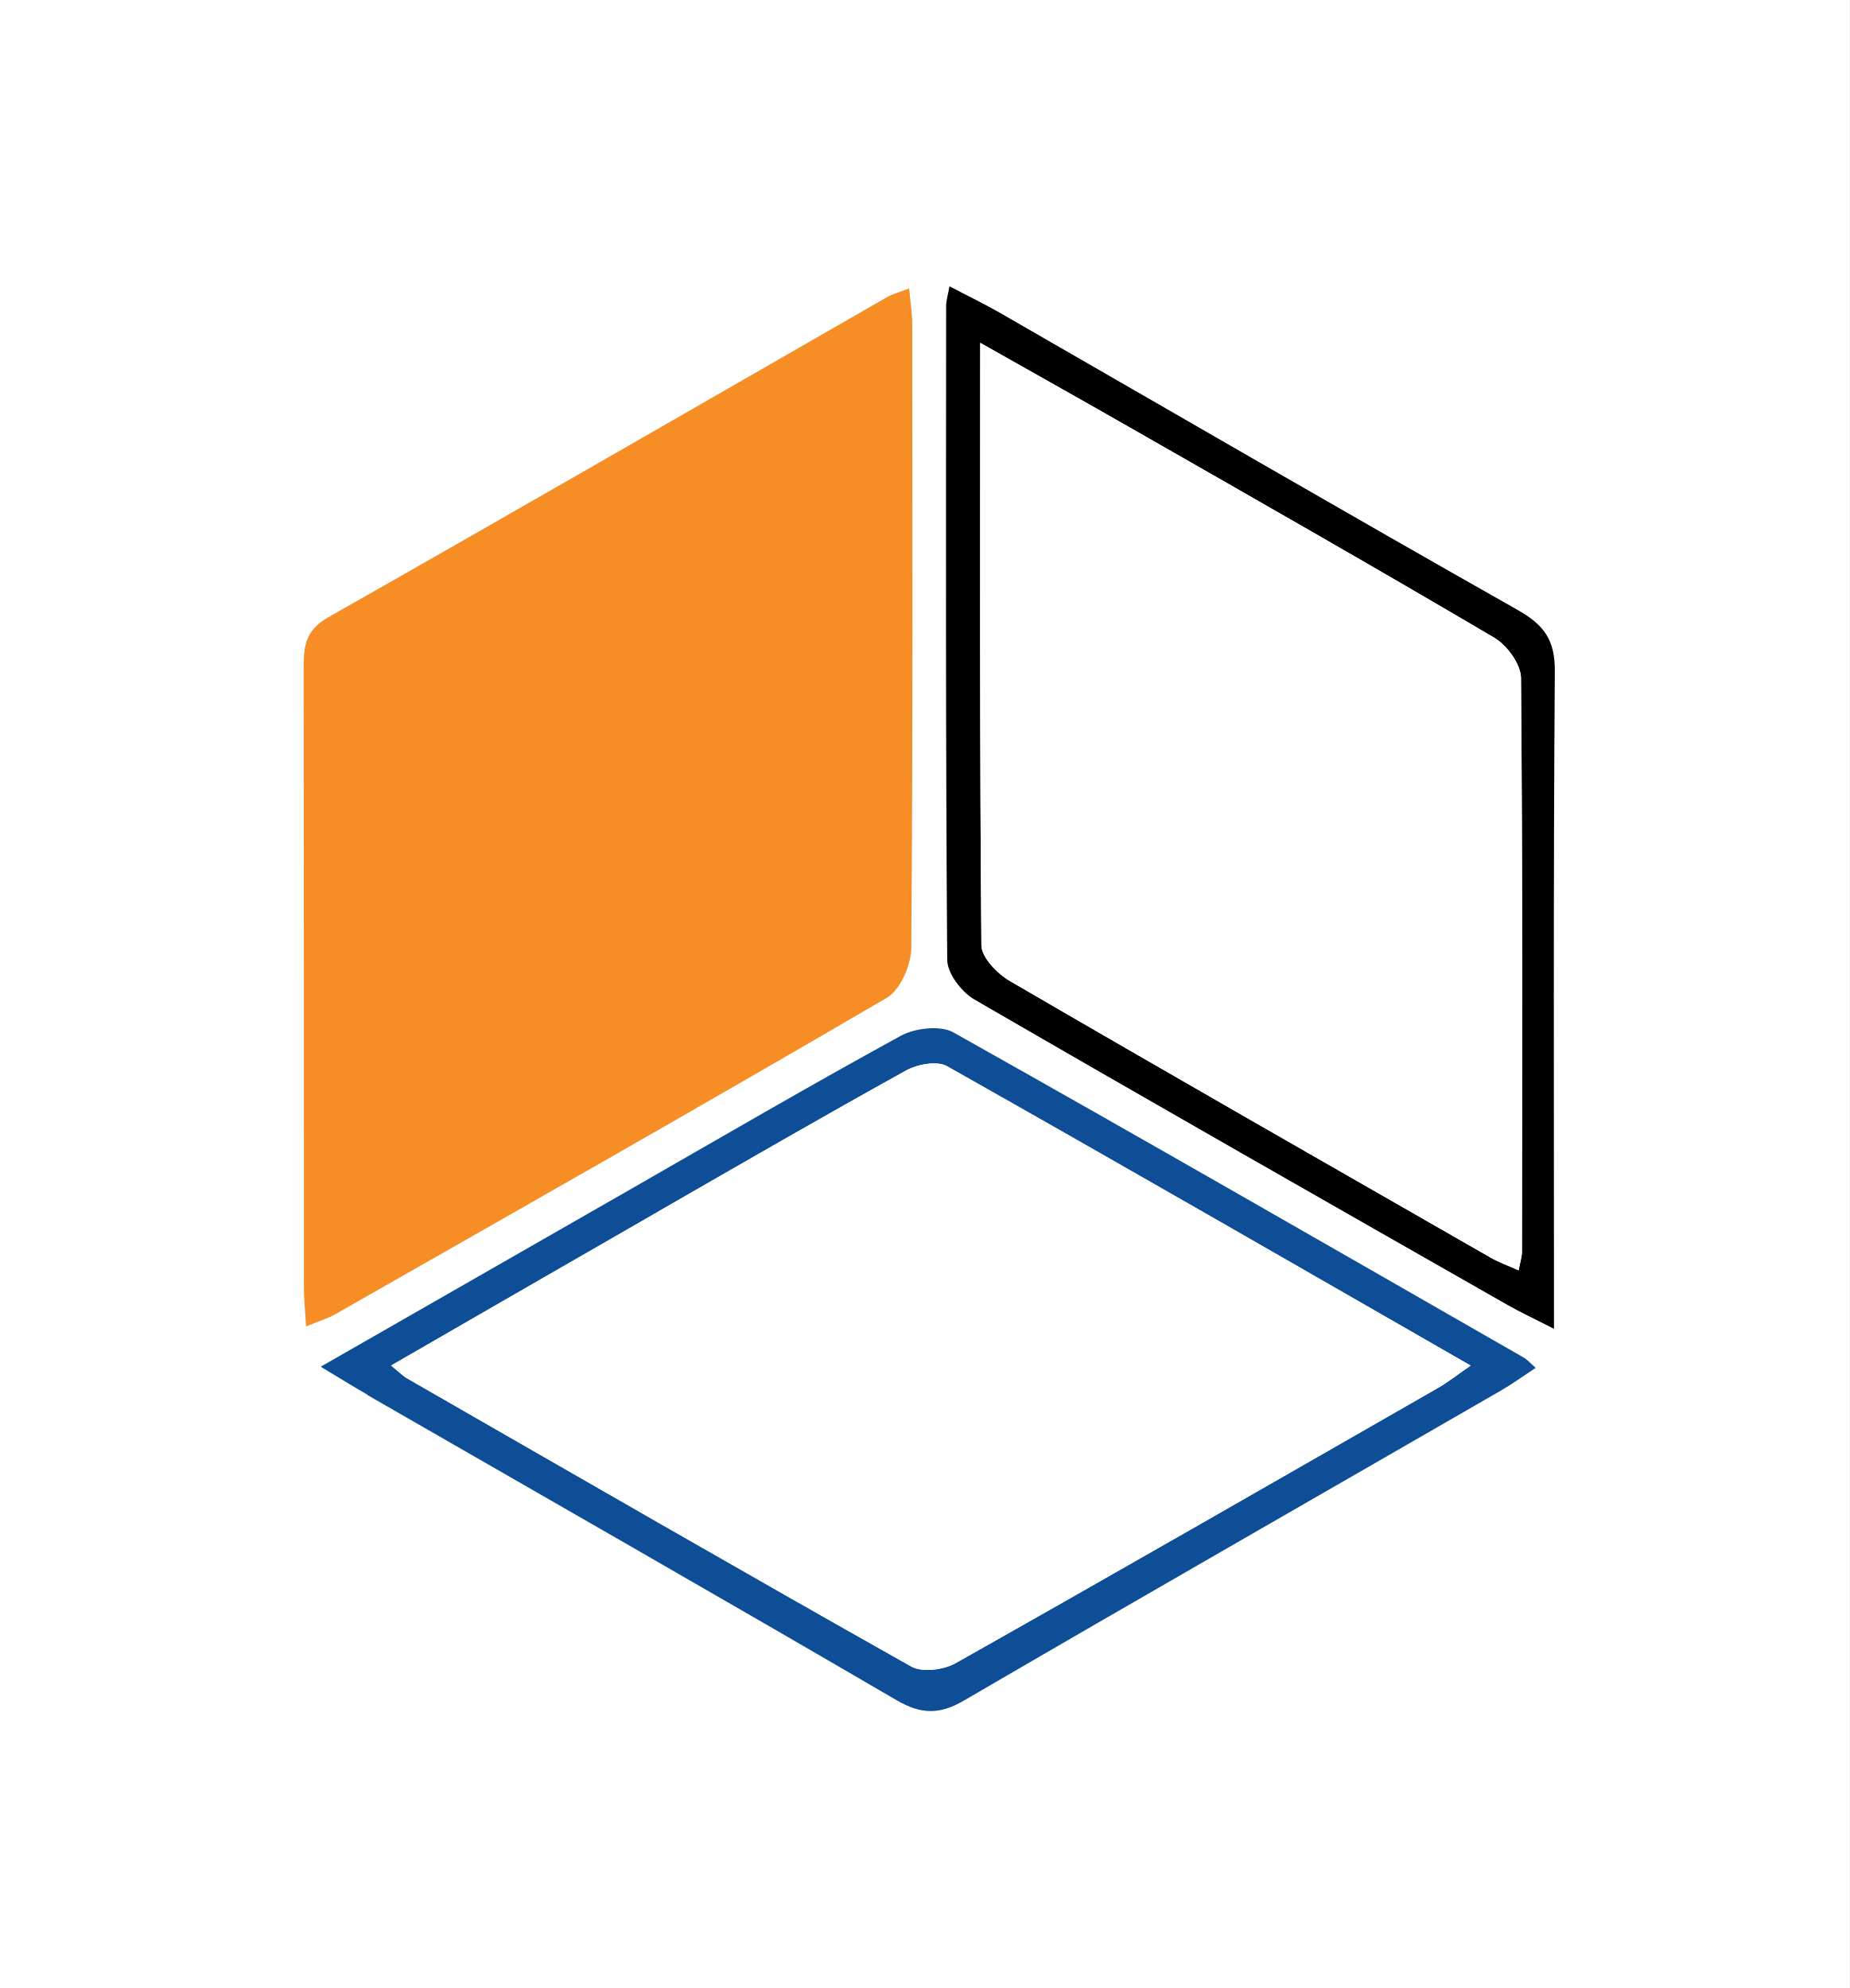
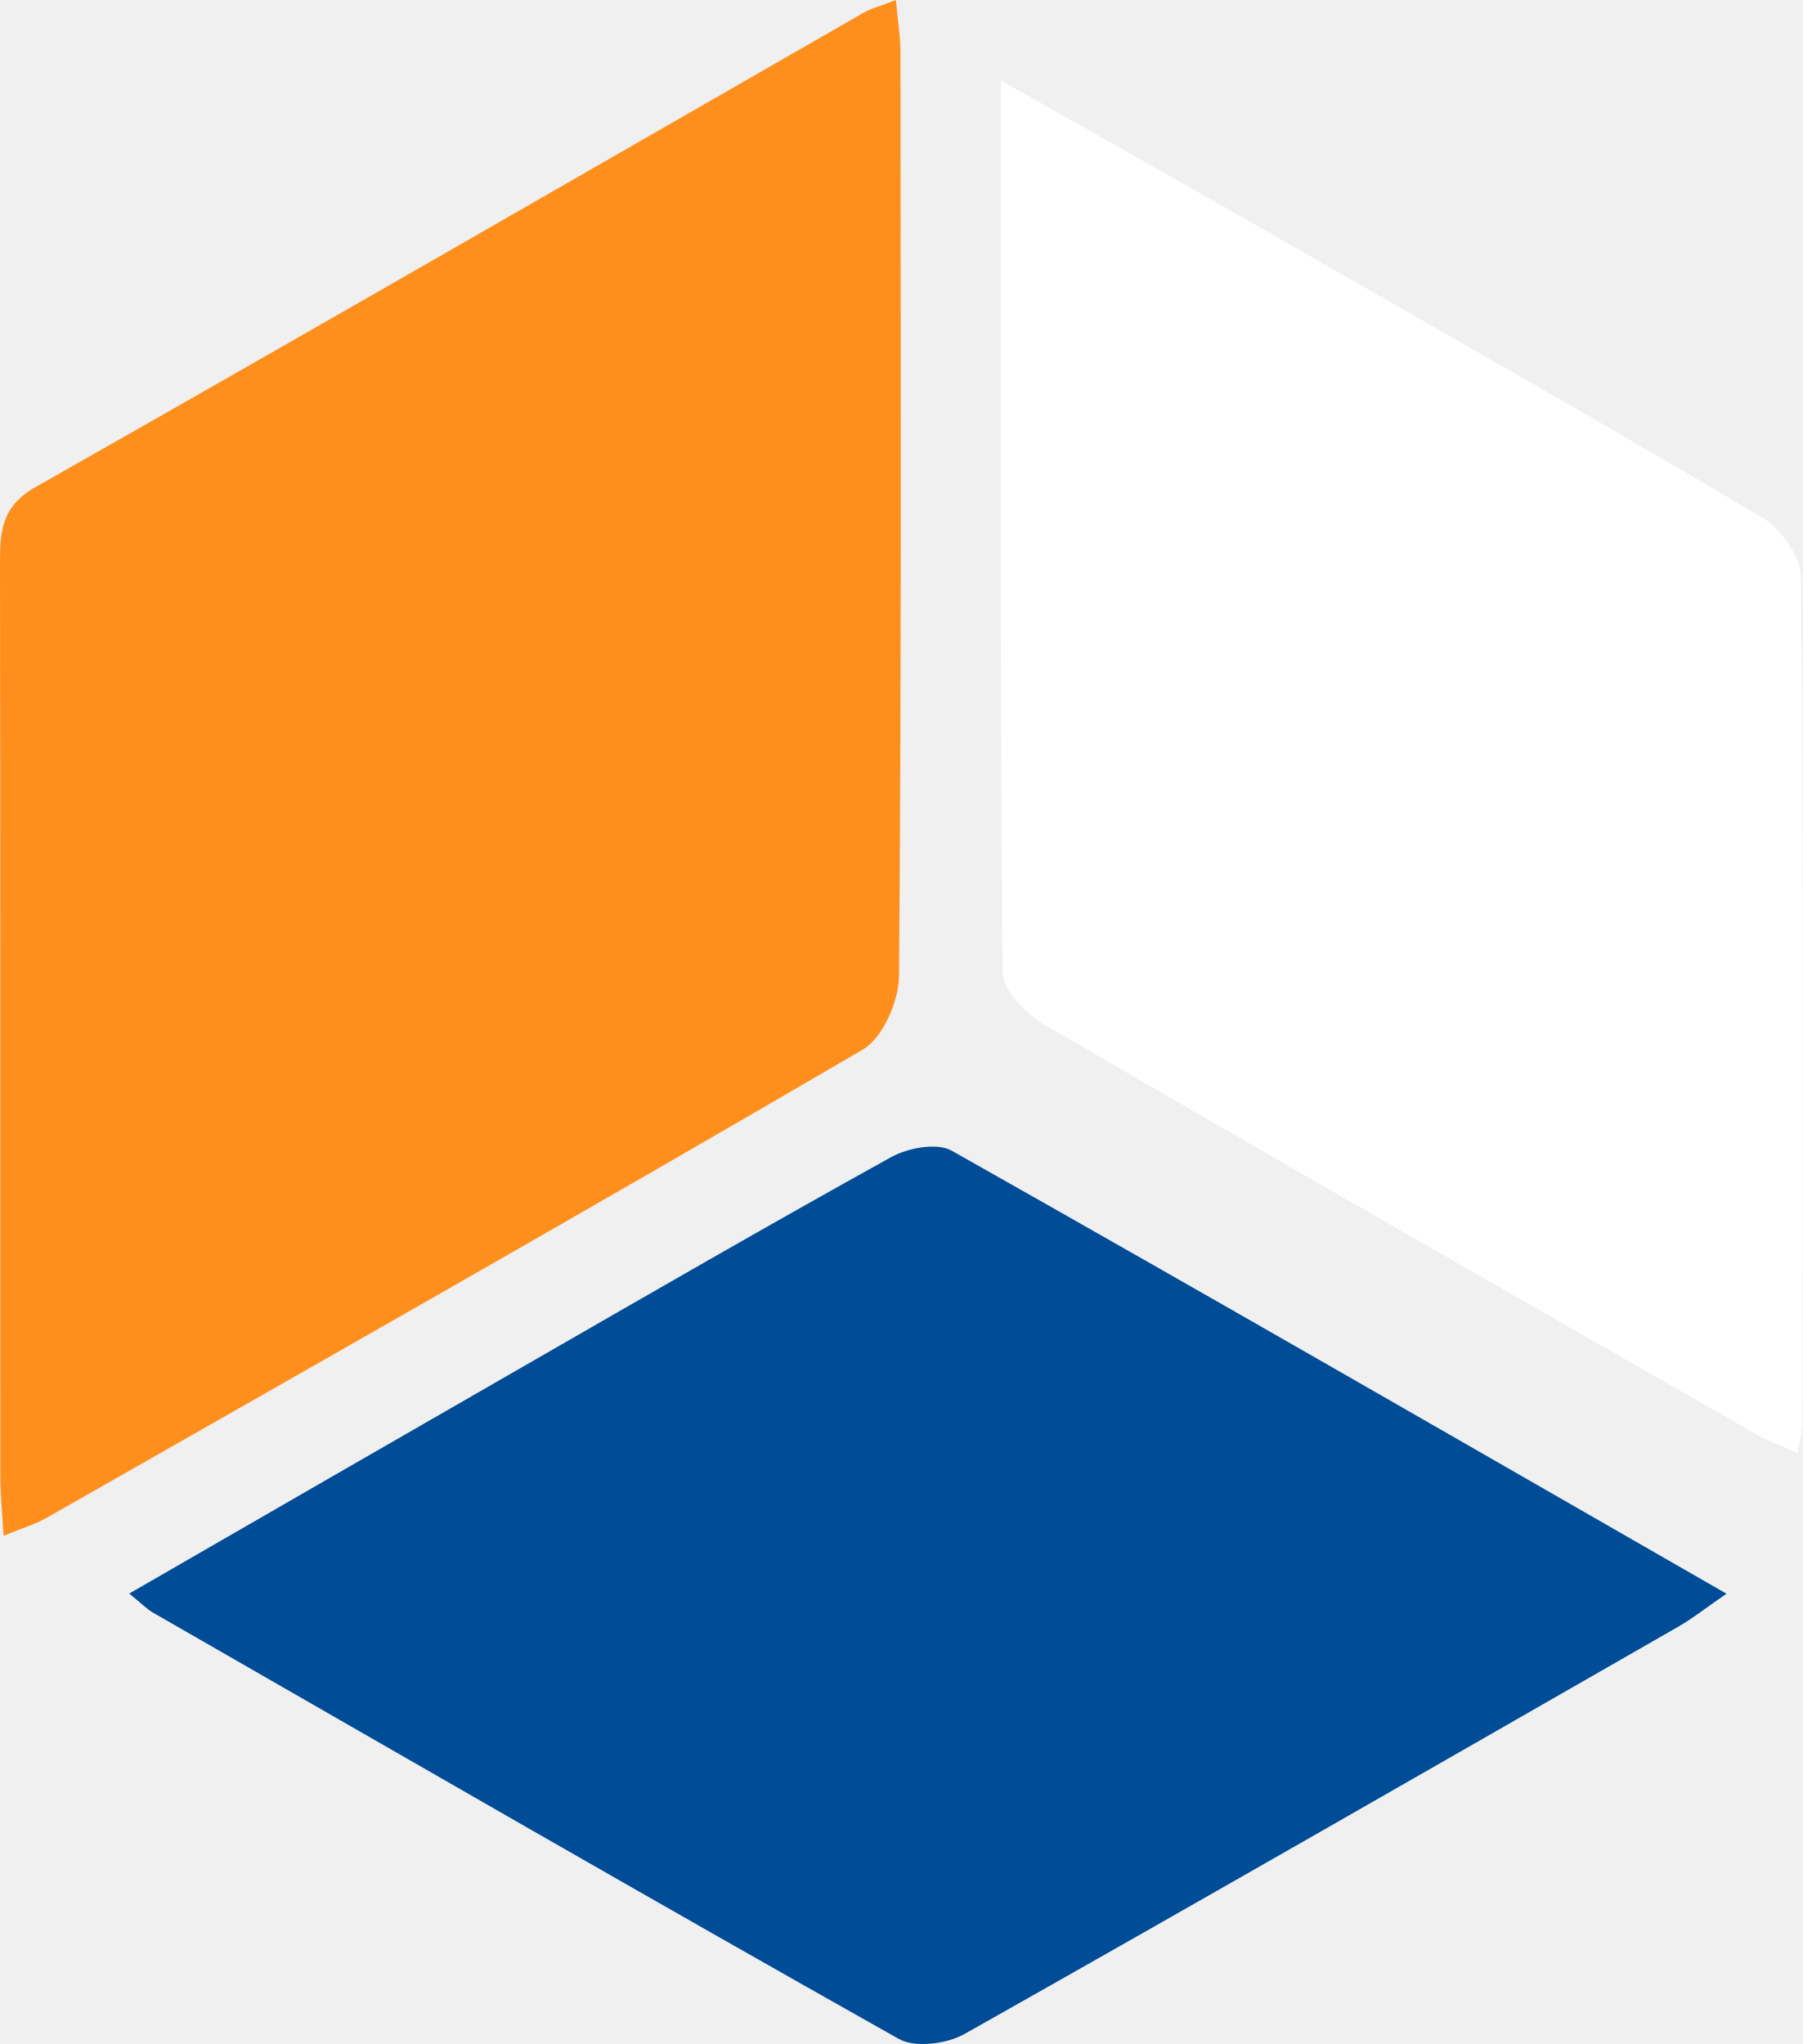
- <svg xmlns="http://www.w3.org/2000/svg" id="Layer_2" data-name="Layer 2" viewBox="0 0 154.75 166.38">
+ <svg xmlns="http://www.w3.org/2000/svg" id="Layer_2" data-name="Layer 2" viewBox="0 0 101.95 115.62">
  <defs>
    <style>
      .cls-1 {
-         fill: #0d4e96;
+         fill: #ff8f1c;
      }

-       .cls-1, .cls-2, .cls-3, .cls-4 {
+       .cls-1, .cls-2, .cls-3 {
        stroke-width: 0px;
+       }
+ 
+       .cls-2 {
+         fill: #004c97;
      }

      .cls-3 {
        fill: #fff;
      }
- 
-       .cls-4 {
-         fill: #f68e25;
-       }
    </style>
  </defs>
  <g id="Layer_1-2" data-name="Layer 1">
    <g>
-       <path class="cls-3" d="M154.75,166.38c0-55.46,0-110.92,0-166.38C103.17,0,51.58,0,0,0c0,55.46,0,110.92,0,166.38,51.58,0,103.17,0,154.75,0ZM25.43,107.63c0-17.2,0-34.39-.02-51.59,0-1.8.05-3.23,2.01-4.35,15.63-8.86,31.19-17.86,46.77-26.8.48-.28,1.04-.42,1.88-.75.11,1.15.25,2.02.26,2.9.01,17.43.06,34.86-.08,52.29-.01,1.43-.91,3.51-2.05,4.18-15.31,8.95-30.74,17.7-46.15,26.48-.67.38-1.43.6-2.44,1.02-.08-1.35-.18-2.36-.18-3.37ZM52.71,99.58c7.54-4.32,15.04-8.71,22.66-12.87,1.19-.65,3.31-.91,4.4-.29,15.97,8.96,31.84,18.11,47.73,27.22.28.16.5.43,1,.86-1.06.69-1.97,1.36-2.93,1.91-14.95,8.62-29.93,17.19-44.84,25.89-2.09,1.22-3.63,1.22-5.73,0-14.7-8.59-29.48-17.03-44.24-25.52-1.11-.64-2.19-1.31-3.92-2.35,9.02-5.17,17.44-10,25.87-14.82ZM126.14,109.21c-14.89-8.49-29.79-16.97-44.62-25.57-1.07-.62-2.25-2.18-2.26-3.32-.14-18.24-.1-36.49-.09-54.73,0-.43.14-.85.28-1.63,1.56.81,2.9,1.46,4.18,2.2,14.45,8.31,28.87,16.69,43.38,24.9,2.2,1.25,3.1,2.52,3.09,5.12-.13,18.12-.07,36.24-.07,55.03-1.66-.85-2.8-1.38-3.89-2Z" />
-       <path class="cls-4" d="M25.61,111c-.08-1.35-.18-2.36-.18-3.37,0-17.2,0-34.39-.02-51.59,0-1.8.05-3.23,2.01-4.35,15.63-8.86,31.19-17.86,46.77-26.8.48-.28,1.04-.42,1.88-.75.11,1.15.25,2.02.26,2.9.01,17.43.06,34.86-.08,52.29-.01,1.43-.91,3.51-2.05,4.18-15.31,8.95-30.74,17.7-46.15,26.48-.67.38-1.43.6-2.44,1.02Z" />
-       <path class="cls-1" d="M30.76,116.76c14.75,8.49,29.54,16.94,44.24,25.52,2.11,1.23,3.65,1.23,5.73,0,14.91-8.69,29.89-17.26,44.84-25.89.97-.56,1.87-1.22,2.93-1.91-.49-.43-.71-.7-1-.86-15.89-9.11-31.76-18.25-47.73-27.22-1.09-.61-3.21-.36-4.4.29-7.62,4.17-15.12,8.55-22.66,12.87-8.43,4.83-16.86,9.66-25.87,14.82,1.73,1.04,2.81,1.72,3.92,2.35ZM55,101.44c6.92-3.98,13.83-7.98,20.82-11.85.94-.52,2.59-.83,3.42-.36,14.51,8.19,28.95,16.52,43.82,25.06-1.1.75-1.87,1.37-2.72,1.86-13.45,7.71-26.89,15.44-40.39,23.05-1,.56-2.79.79-3.71.27-14.12-7.95-28.16-16.06-42.21-24.13-.29-.17-.54-.43-1.3-1.05,7.68-4.43,14.97-8.64,22.28-12.84Z" />
-       <path class="cls-2" d="M130.1,56.18c.02-2.61-.89-3.87-3.09-5.12-14.51-8.21-28.93-16.59-43.38-24.9-1.29-.74-2.63-1.38-4.18-2.2-.14.78-.28,1.21-.28,1.63-.01,18.24-.05,36.49.09,54.73,0,1.13,1.19,2.7,2.26,3.32,14.83,8.6,29.73,17.08,44.62,25.57,1.09.62,2.23,1.15,3.89,2,0-18.79-.06-36.91.07-55.03ZM95.16,36.13c9.98,5.71,19.97,11.4,29.87,17.24,1.07.63,2.23,2.22,2.24,3.37.14,16,.1,32.01.08,48.02,0,.43-.15.87-.28,1.56-.9-.41-1.65-.67-2.33-1.06-13.43-7.7-26.88-15.38-40.26-23.17-1.04-.61-2.35-1.96-2.36-2.97-.15-16.58-.1-33.15-.1-50.43,4.81,2.72,8.98,5.06,13.14,7.44Z" />
-       <path class="cls-3" d="M32.72,114.28c7.68-4.43,14.97-8.64,22.28-12.84,6.92-3.98,13.83-7.98,20.82-11.85.94-.52,2.59-.83,3.42-.36,14.51,8.19,28.95,16.52,43.82,25.06-1.1.75-1.87,1.37-2.72,1.86-13.45,7.71-26.89,15.44-40.39,23.05-1,.56-2.79.79-3.71.27-14.12-7.95-28.16-16.06-42.21-24.13-.29-.17-.54-.43-1.3-1.05Z" />
-       <path class="cls-3" d="M82.02,28.69c4.81,2.72,8.98,5.06,13.14,7.44,9.98,5.71,19.97,11.4,29.87,17.24,1.07.63,2.23,2.22,2.24,3.37.14,16,.1,32.01.08,48.02,0,.43-.15.87-.28,1.56-.9-.41-1.65-.67-2.33-1.06-13.43-7.7-26.88-15.38-40.26-23.17-1.04-.61-2.35-1.96-2.36-2.97-.15-16.58-.1-33.15-.1-50.43Z" />
+       <path class="cls-1" d="M.2,86.86c-.08-1.35-.18-2.36-.18-3.37C.01,66.29.03,49.1,0,31.9c0-1.8.05-3.23,2.01-4.35C17.64,18.69,33.2,9.7,48.79.75c.48-.28,1.04-.42,1.88-.75.11,1.15.25,2.02.26,2.9.01,17.43.06,34.86-.08,52.29-.01,1.43-.91,3.51-2.05,4.18-15.31,8.95-30.74,17.7-46.15,26.48-.67.38-1.43.6-2.44,1.02Z" />
+       <path class="cls-2" d="M7.31,90.14c7.68-4.43,14.97-8.64,22.28-12.84,6.92-3.98,13.83-7.98,20.82-11.85.94-.52,2.59-.83,3.42-.36,14.51,8.19,28.95,16.52,43.82,25.06-1.1.75-1.87,1.37-2.72,1.86-13.45,7.71-26.89,15.44-40.39,23.05-1,.56-2.79.79-3.71.27-14.12-7.95-28.16-16.06-42.21-24.13-.29-.17-.54-.43-1.3-1.05Z" />
+       <path class="cls-3" d="M56.61,4.56c4.81,2.72,8.98,5.06,13.14,7.44,9.98,5.71,19.97,11.4,29.87,17.24,1.07.63,2.23,2.22,2.24,3.37.14,16,.1,32.01.08,48.02,0,.43-.15.87-.28,1.56-.9-.41-1.65-.67-2.33-1.06-13.43-7.7-26.88-15.38-40.26-23.17-1.04-.61-2.35-1.96-2.36-2.97-.15-16.58-.1-33.15-.1-50.43Z" />
    </g>
  </g>
</svg>
